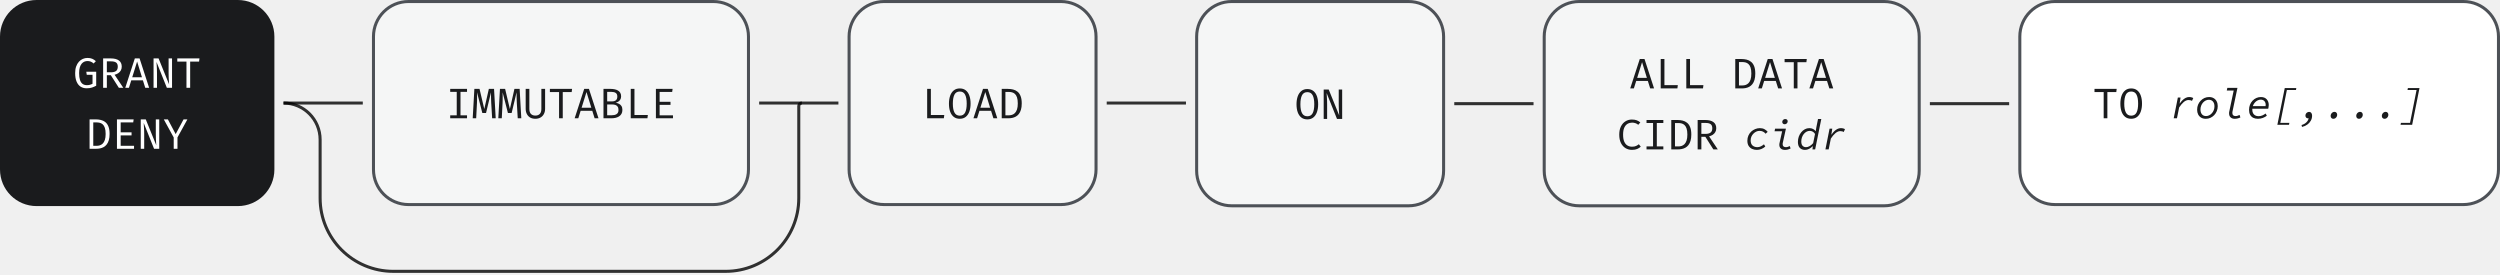
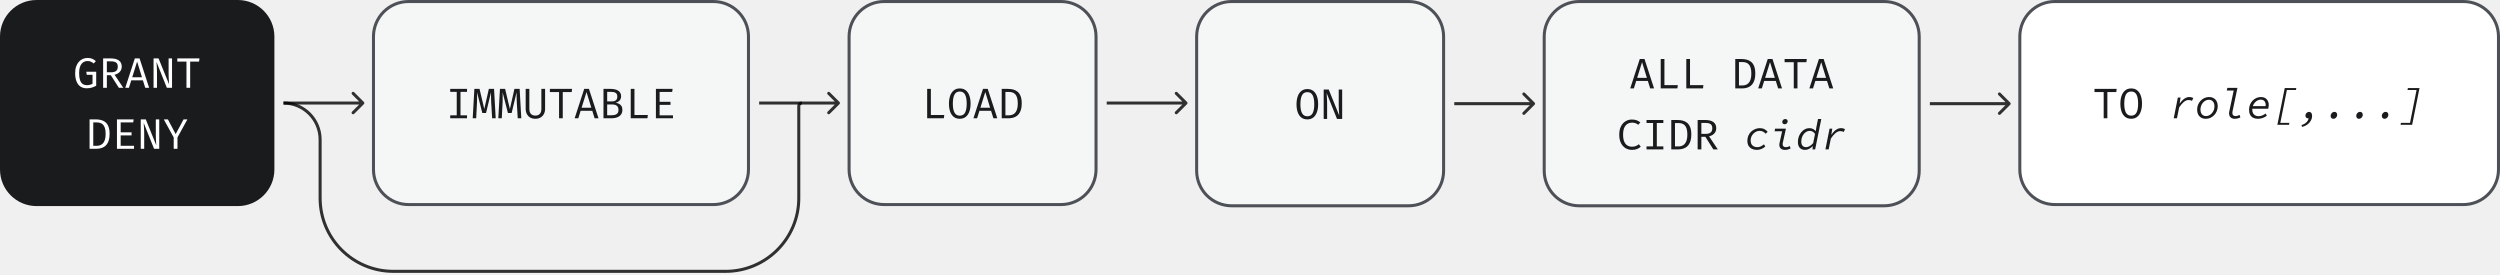
<svg xmlns="http://www.w3.org/2000/svg" width="820" height="90" viewBox="0 0 820 90" fill="none">
  <rect x="122.5" y="0.5" width="123" height="66.596" rx="11.5" fill="#F5F6F6" />
  <rect x="122.5" y="0.5" width="123" height="66.596" rx="11.5" stroke="#4D5157" />
  <path d="M153.183 29.159V30.132H151.041V37.825H153.183V38.798H147.667V37.825H149.809V30.132H147.667V29.159H153.183ZM162.046 29.159L162.592 38.798H161.423L161.122 33.765C161.108 33.424 161.094 33.079 161.08 32.729C161.066 32.379 161.057 32.043 161.052 31.721C161.047 31.399 161.045 31.112 161.045 30.86C161.045 30.608 161.045 30.412 161.045 30.272L159.421 37.069H158.203L156.46 30.272C156.465 30.407 156.469 30.608 156.474 30.874C156.479 31.135 156.481 31.432 156.481 31.763C156.486 32.094 156.483 32.435 156.474 32.785C156.469 33.13 156.46 33.452 156.446 33.751L156.187 38.798H155.046L155.592 29.159H157.286L158.847 35.76L160.338 29.159H162.046ZM170.441 29.159L170.987 38.798H169.818L169.517 33.765C169.503 33.424 169.489 33.079 169.475 32.729C169.461 32.379 169.451 32.043 169.447 31.721C169.442 31.399 169.44 31.112 169.44 30.86C169.44 30.608 169.44 30.412 169.44 30.272L167.816 37.069H166.598L164.855 30.272C164.859 30.407 164.864 30.608 164.869 30.874C164.873 31.135 164.876 31.432 164.876 31.763C164.88 32.094 164.878 32.435 164.869 32.785C164.864 33.13 164.855 33.452 164.841 33.751L164.582 38.798H163.441L163.987 29.159H165.681L167.242 35.76L168.733 29.159H170.441ZM178.793 29.159V35.676C178.793 36.325 178.66 36.896 178.394 37.391C178.133 37.886 177.762 38.271 177.281 38.546C176.805 38.821 176.243 38.959 175.594 38.959C174.932 38.959 174.362 38.821 173.886 38.546C173.415 38.266 173.053 37.879 172.801 37.384C172.549 36.889 172.423 36.32 172.423 35.676V29.159H173.627V35.718C173.627 36.451 173.798 36.999 174.138 37.363C174.484 37.727 174.969 37.909 175.594 37.909C176.224 37.909 176.71 37.727 177.05 37.363C177.396 36.999 177.568 36.451 177.568 35.718V29.159H178.793ZM184.584 30.202V38.798H183.373V30.202H180.363V29.159H187.636L187.51 30.202H184.584ZM194.266 36.341H190.451L189.681 38.798H188.484L191.62 29.159H193.174L196.31 38.798H195.036L194.266 36.341ZM190.766 35.333H193.951L192.369 30.181L190.766 35.333ZM202.864 36.089C202.864 35.604 202.768 35.23 202.577 34.969C202.39 34.703 202.14 34.519 201.828 34.416C201.515 34.313 201.172 34.262 200.799 34.262H199.154V37.797H200.743C200.981 37.797 201.223 37.774 201.471 37.727C201.718 37.68 201.947 37.596 202.157 37.475C202.371 37.354 202.542 37.183 202.668 36.964C202.798 36.74 202.864 36.448 202.864 36.089ZM202.479 31.651C202.479 31.105 202.308 30.718 201.968 30.489C201.632 30.256 201.172 30.139 200.589 30.139H199.154V33.261H200.708C201.277 33.261 201.713 33.135 202.017 32.883C202.325 32.626 202.479 32.216 202.479 31.651ZM204.145 36.047C204.145 36.57 204.04 37.008 203.83 37.363C203.624 37.718 203.347 38 202.997 38.21C202.651 38.42 202.264 38.572 201.835 38.665C201.41 38.754 200.976 38.798 200.533 38.798H197.943V29.159H200.316C200.74 29.159 201.153 29.199 201.555 29.278C201.961 29.353 202.325 29.483 202.647 29.67C202.973 29.852 203.235 30.099 203.431 30.412C203.627 30.725 203.725 31.117 203.725 31.588C203.725 32.003 203.638 32.356 203.466 32.645C203.298 32.93 203.076 33.158 202.801 33.331C202.53 33.504 202.241 33.625 201.933 33.695C202.292 33.751 202.64 33.861 202.976 34.024C203.316 34.183 203.596 34.425 203.816 34.752C204.035 35.074 204.145 35.506 204.145 36.047ZM206.883 38.798V29.159H208.101V37.713H212.497L212.357 38.798H206.883ZM216.356 30.153V33.401H219.926V34.402H216.356V37.825H220.738V38.798H215.138V29.159H220.612L220.472 30.153H216.356Z" fill="#1A1B1D" />
  <rect x="506.5" y="0.5" width="123" height="67" rx="11.5" fill="#F5F6F6" />
  <rect x="506.5" y="0.5" width="123" height="67" rx="11.5" stroke="#4D5157" />
  <path d="M540.491 26.543H536.676L535.906 29H534.709L537.845 19.361H539.399L542.535 29H541.261L540.491 26.543ZM536.991 25.535H540.176L538.594 20.383L536.991 25.535ZM544.713 29V19.361H545.931V27.915H550.327L550.187 29H544.713ZM553.108 29V19.361H554.326V27.915H558.722L558.582 29H553.108ZM574.44 24.135C574.44 23.295 574.351 22.623 574.174 22.119C573.997 21.615 573.763 21.237 573.474 20.985C573.185 20.733 572.867 20.565 572.522 20.481C572.181 20.397 571.845 20.355 571.514 20.355H570.38V28.027H571.528C571.873 28.027 572.216 27.973 572.557 27.866C572.902 27.754 573.217 27.558 573.502 27.278C573.787 26.993 574.013 26.599 574.181 26.095C574.354 25.586 574.44 24.933 574.44 24.135ZM575.735 24.135C575.735 24.938 575.649 25.624 575.476 26.193C575.308 26.758 575.077 27.224 574.783 27.593C574.489 27.962 574.153 28.249 573.775 28.454C573.402 28.655 573.007 28.797 572.592 28.881C572.181 28.96 571.778 29 571.381 29H569.169V19.361H571.227C571.792 19.361 572.34 19.424 572.872 19.55C573.409 19.676 573.892 19.909 574.321 20.25C574.755 20.586 575.098 21.067 575.35 21.692C575.607 22.317 575.735 23.132 575.735 24.135ZM582.464 26.543H578.649L577.879 29H576.682L579.818 19.361H581.372L584.508 29H583.234L582.464 26.543ZM578.964 25.535H582.149L580.567 20.383L578.964 25.535ZM589.57 20.404V29H588.359V20.404H585.349V19.361H592.622L592.496 20.404H589.57ZM599.253 26.543H595.438L594.668 29H593.471L596.607 19.361H598.161L601.297 29H600.023L599.253 26.543ZM595.753 25.535H598.938L597.356 20.383L595.753 25.535ZM535.237 39.207C535.867 39.207 536.394 39.286 536.819 39.445C537.243 39.604 537.647 39.837 538.03 40.145L537.351 40.936C537.047 40.679 536.725 40.497 536.385 40.39C536.049 40.278 535.696 40.222 535.328 40.222C534.8 40.222 534.313 40.348 533.865 40.6C533.417 40.847 533.055 41.26 532.78 41.839C532.509 42.413 532.374 43.192 532.374 44.177C532.374 45.134 532.502 45.901 532.759 46.48C533.02 47.059 533.372 47.476 533.816 47.733C534.259 47.99 534.754 48.118 535.3 48.118C535.841 48.118 536.284 48.036 536.63 47.873C536.98 47.71 537.283 47.523 537.54 47.313L538.17 48.111C537.876 48.396 537.493 48.643 537.022 48.853C536.55 49.058 535.972 49.161 535.286 49.161C534.506 49.161 533.799 48.97 533.165 48.587C532.535 48.204 532.035 47.644 531.667 46.907C531.298 46.165 531.114 45.255 531.114 44.177C531.114 43.094 531.3 42.184 531.674 41.447C532.052 40.71 532.553 40.152 533.179 39.774C533.809 39.396 534.495 39.207 535.237 39.207ZM545.577 39.361V40.334H543.435V48.027H545.577V49H540.061V48.027H542.203V40.334H540.061V39.361H545.577ZM553.454 44.135C553.454 43.295 553.365 42.623 553.188 42.119C553.01 41.615 552.777 41.237 552.488 40.985C552.198 40.733 551.881 40.565 551.536 40.481C551.195 40.397 550.859 40.355 550.528 40.355H549.394V48.027H550.542C550.887 48.027 551.23 47.973 551.571 47.866C551.916 47.754 552.231 47.558 552.516 47.278C552.8 46.993 553.027 46.599 553.195 46.095C553.367 45.586 553.454 44.933 553.454 44.135ZM554.749 44.135C554.749 44.938 554.662 45.624 554.49 46.193C554.322 46.758 554.091 47.224 553.797 47.593C553.503 47.962 553.167 48.249 552.789 48.454C552.415 48.655 552.021 48.797 551.606 48.881C551.195 48.96 550.791 49 550.395 49H548.183V39.361H550.241C550.805 39.361 551.354 39.424 551.886 39.55C552.422 39.676 552.905 39.909 553.335 40.25C553.769 40.586 554.112 41.067 554.364 41.692C554.62 42.317 554.749 43.132 554.749 44.135ZM562.933 42.063C562.933 42.544 562.828 42.964 562.618 43.323C562.413 43.682 562.133 43.979 561.778 44.212C561.424 44.445 561.025 44.616 560.581 44.723L563.437 49H561.981L559.349 44.863H558.047V49H556.829V39.361H559.307C560.497 39.361 561.398 39.59 562.009 40.047C562.625 40.5 562.933 41.172 562.933 42.063ZM561.631 42.063C561.631 41.442 561.454 40.999 561.099 40.733C560.745 40.462 560.194 40.327 559.447 40.327H558.047V43.911H559.447C560.138 43.911 560.675 43.771 561.057 43.491C561.44 43.206 561.631 42.73 561.631 42.063ZM576.271 49.168C575.674 49.168 575.137 49.056 574.661 48.832C574.195 48.608 573.821 48.277 573.541 47.838C573.271 47.39 573.135 46.835 573.135 46.172C573.135 45.547 573.247 44.982 573.471 44.478C573.695 43.974 573.999 43.54 574.381 43.176C574.773 42.812 575.212 42.532 575.697 42.336C576.192 42.131 576.705 42.028 577.237 42.028C577.835 42.028 578.348 42.149 578.777 42.392C579.216 42.635 579.557 42.919 579.799 43.246L579.113 43.862C578.861 43.545 578.572 43.311 578.245 43.162C577.928 43.003 577.545 42.924 577.097 42.924C576.752 42.924 576.407 43.003 576.061 43.162C575.716 43.321 575.403 43.545 575.123 43.834C574.843 44.114 574.619 44.445 574.451 44.828C574.293 45.201 574.213 45.607 574.213 46.046C574.213 46.793 574.419 47.353 574.829 47.726C575.249 48.09 575.777 48.272 576.411 48.272C576.813 48.272 577.195 48.183 577.559 48.006C577.923 47.829 578.264 47.605 578.581 47.334L579.015 48.062C578.661 48.389 578.241 48.655 577.755 48.86C577.27 49.065 576.775 49.168 576.271 49.168ZM585.45 49.168C584.908 49.168 584.465 49.023 584.12 48.734C583.784 48.445 583.616 48.02 583.616 47.46C583.616 47.348 583.625 47.231 583.644 47.11C583.662 46.979 583.69 46.849 583.728 46.718L584.54 43.064H582.048L582.23 42.196H585.786L584.764 46.816C584.754 46.9 584.74 46.979 584.722 47.054C584.712 47.119 584.708 47.189 584.708 47.264C584.708 47.619 584.806 47.875 585.002 48.034C585.198 48.193 585.45 48.272 585.758 48.272C585.972 48.272 586.182 48.239 586.388 48.174C586.593 48.109 586.817 48.02 587.06 47.908L587.312 48.72C587.022 48.851 586.733 48.958 586.444 49.042C586.154 49.126 585.823 49.168 585.45 49.168ZM585.38 40.754C585.165 40.754 584.978 40.689 584.82 40.558C584.661 40.427 584.582 40.245 584.582 40.012C584.582 39.835 584.624 39.671 584.708 39.522C584.801 39.373 584.922 39.256 585.072 39.172C585.221 39.088 585.38 39.046 585.548 39.046C585.8 39.046 585.996 39.111 586.136 39.242C586.285 39.373 586.36 39.555 586.36 39.788C586.36 40.059 586.262 40.287 586.066 40.474C585.879 40.661 585.65 40.754 585.38 40.754ZM592.038 49.168C591.338 49.168 590.774 48.949 590.344 48.51C589.924 48.062 589.714 47.413 589.714 46.564C589.714 45.948 589.808 45.369 589.994 44.828C590.19 44.287 590.461 43.806 590.806 43.386C591.152 42.966 591.548 42.635 591.996 42.392C592.444 42.149 592.93 42.028 593.452 42.028C593.938 42.028 594.353 42.121 594.698 42.308C595.044 42.485 595.314 42.723 595.51 43.022H595.552L595.776 41.692L596.308 39.032H597.386L595.37 49H594.488L594.6 47.964H594.544C594.19 48.328 593.793 48.622 593.354 48.846C592.925 49.061 592.486 49.168 592.038 49.168ZM592.374 48.272C592.748 48.272 593.135 48.16 593.536 47.936C593.947 47.712 594.339 47.385 594.712 46.956L595.328 43.932C595.104 43.568 594.838 43.311 594.53 43.162C594.222 43.003 593.91 42.924 593.592 42.924C593.21 42.924 592.846 43.022 592.5 43.218C592.164 43.405 591.87 43.661 591.618 43.988C591.366 44.305 591.17 44.674 591.03 45.094C590.89 45.514 590.82 45.948 590.82 46.396C590.82 47.031 590.96 47.502 591.24 47.81C591.53 48.118 591.908 48.272 592.374 48.272ZM598.739 49L600.097 42.196H600.979L600.685 44.142H600.741C600.993 43.759 601.278 43.409 601.595 43.092C601.922 42.765 602.267 42.509 602.631 42.322C603.004 42.126 603.387 42.028 603.779 42.028C604.087 42.028 604.353 42.061 604.577 42.126C604.81 42.182 605.002 42.266 605.151 42.378L604.731 43.302C604.563 43.19 604.386 43.115 604.199 43.078C604.022 43.031 603.821 43.008 603.597 43.008C603.074 43.008 602.547 43.232 602.015 43.68C601.492 44.128 600.993 44.721 600.517 45.458L599.803 49H598.739Z" fill="#1A1B1D" />
  <rect x="278.5" y="0.5" width="81" height="66.596" rx="11.5" fill="#F5F6F6" />
  <rect x="278.5" y="0.5" width="81" height="66.596" rx="11.5" stroke="#4D5157" />
  <path d="M304.108 38.798V29.159H305.326V37.713H309.722L309.582 38.798H304.108ZM318.354 33.989C318.354 34.96 318.221 35.821 317.955 36.572C317.694 37.319 317.3 37.904 316.772 38.329C316.245 38.749 315.589 38.959 314.805 38.959C314.026 38.959 313.37 38.754 312.838 38.343C312.311 37.928 311.914 37.349 311.648 36.607C311.387 35.865 311.256 34.997 311.256 34.003C311.256 33.028 311.387 32.164 311.648 31.413C311.914 30.662 312.311 30.074 312.838 29.649C313.37 29.22 314.026 29.005 314.805 29.005C315.589 29.005 316.245 29.213 316.772 29.628C317.3 30.043 317.694 30.624 317.955 31.371C318.221 32.118 318.354 32.99 318.354 33.989ZM317.08 33.989C317.08 32.706 316.903 31.723 316.548 31.042C316.198 30.361 315.617 30.02 314.805 30.02C313.993 30.02 313.41 30.363 313.055 31.049C312.705 31.735 312.53 32.72 312.53 34.003C312.53 35.286 312.712 36.264 313.076 36.936C313.44 37.603 314.017 37.937 314.805 37.937C315.617 37.937 316.198 37.601 316.548 36.929C316.903 36.252 317.08 35.272 317.08 33.989ZM325.069 36.341H321.254L320.484 38.798H319.287L322.423 29.159H323.977L327.113 38.798H325.839L325.069 36.341ZM321.569 35.333H324.754L323.172 30.181L321.569 35.333ZM333.835 33.933C333.835 33.093 333.746 32.421 333.569 31.917C333.391 31.413 333.158 31.035 332.869 30.783C332.579 30.531 332.262 30.363 331.917 30.279C331.576 30.195 331.24 30.153 330.909 30.153H329.775V37.825H330.923C331.268 37.825 331.611 37.771 331.952 37.664C332.297 37.552 332.612 37.356 332.897 37.076C333.181 36.791 333.408 36.397 333.576 35.893C333.748 35.384 333.835 34.731 333.835 33.933ZM335.13 33.933C335.13 34.736 335.043 35.422 334.871 35.991C334.703 36.556 334.472 37.022 334.178 37.391C333.884 37.76 333.548 38.047 333.17 38.252C332.796 38.453 332.402 38.595 331.987 38.679C331.576 38.758 331.172 38.798 330.776 38.798H328.564V29.159H330.622C331.186 29.159 331.735 29.222 332.267 29.348C332.803 29.474 333.286 29.707 333.716 30.048C334.15 30.384 334.493 30.865 334.745 31.49C335.001 32.115 335.13 32.93 335.13 33.933Z" fill="#1A1B1D" />
  <rect x="392.5" y="0.5" width="81" height="67" rx="11.5" fill="#F5F6F6" />
  <rect x="392.5" y="0.5" width="81" height="67" rx="11.5" stroke="#4D5157" />
  <path d="M432.354 34.191C432.354 35.162 432.221 36.023 431.955 36.774C431.694 37.521 431.3 38.106 430.772 38.531C430.245 38.951 429.589 39.161 428.805 39.161C428.026 39.161 427.37 38.956 426.838 38.545C426.311 38.13 425.914 37.551 425.648 36.809C425.387 36.067 425.256 35.199 425.256 34.205C425.256 33.23 425.387 32.366 425.648 31.615C425.914 30.864 426.311 30.276 426.838 29.851C427.37 29.422 428.026 29.207 428.805 29.207C429.589 29.207 430.245 29.415 430.772 29.83C431.3 30.245 431.694 30.826 431.955 31.573C432.221 32.32 432.354 33.192 432.354 34.191ZM431.08 34.191C431.08 32.908 430.903 31.925 430.548 31.244C430.198 30.563 429.617 30.222 428.805 30.222C427.993 30.222 427.41 30.565 427.055 31.251C426.705 31.937 426.53 32.922 426.53 34.205C426.53 35.488 426.712 36.466 427.076 37.138C427.44 37.805 428.017 38.139 428.805 38.139C429.617 38.139 430.198 37.803 430.548 37.131C430.903 36.454 431.08 35.474 431.08 34.191ZM438.53 39L435.135 30.523C435.14 30.63 435.149 30.81 435.163 31.062C435.182 31.309 435.2 31.606 435.219 31.951C435.242 32.292 435.261 32.653 435.275 33.036C435.289 33.419 435.296 33.797 435.296 34.17V39H434.169V29.361H435.814L439.265 37.873C439.26 37.738 439.244 37.49 439.216 37.131C439.188 36.767 439.162 36.328 439.139 35.815C439.116 35.302 439.104 34.758 439.104 34.184V29.361H440.231V39H438.53Z" fill="#1A1B1D" />
  <rect width="90" height="67.596" rx="12" fill="#1A1B1D" />
  <path d="M28.403 28.959C27.642 28.959 26.979 28.775 26.415 28.406C25.855 28.037 25.421 27.484 25.113 26.747C24.805 26.01 24.651 25.086 24.651 23.975C24.651 23.144 24.76 22.419 24.98 21.798C25.204 21.177 25.505 20.659 25.883 20.244C26.265 19.829 26.697 19.518 27.178 19.313C27.663 19.108 28.165 19.005 28.683 19.005C29.313 19.005 29.835 19.096 30.251 19.278C30.666 19.455 31.063 19.717 31.441 20.062L30.706 20.825C30.412 20.55 30.101 20.347 29.775 20.216C29.453 20.085 29.091 20.02 28.69 20.02C28.34 20.02 28.001 20.088 27.675 20.223C27.348 20.358 27.054 20.58 26.793 20.888C26.536 21.191 26.331 21.595 26.177 22.099C26.027 22.603 25.953 23.228 25.953 23.975C25.953 24.904 26.048 25.66 26.24 26.243C26.436 26.826 26.723 27.256 27.101 27.531C27.483 27.802 27.955 27.937 28.515 27.937C28.851 27.937 29.168 27.897 29.467 27.818C29.77 27.739 30.064 27.624 30.349 27.475V24.535H28.452L28.305 23.527H31.553V28.119C31.119 28.352 30.657 28.551 30.167 28.714C29.677 28.877 29.089 28.959 28.403 28.959ZM39.933 21.861C39.933 22.342 39.828 22.762 39.618 23.121C39.413 23.48 39.133 23.777 38.778 24.01C38.423 24.243 38.025 24.414 37.581 24.521L40.437 28.798H38.981L36.349 24.661H35.047V28.798H33.829V19.159H36.307C37.497 19.159 38.398 19.388 39.009 19.845C39.625 20.298 39.933 20.97 39.933 21.861ZM38.631 21.861C38.631 21.24 38.454 20.797 38.099 20.531C37.745 20.26 37.194 20.125 36.447 20.125H35.047V23.709H36.447C37.138 23.709 37.675 23.569 38.057 23.289C38.44 23.004 38.631 22.528 38.631 21.861ZM46.872 26.341H43.057L42.287 28.798H41.09L44.226 19.159H45.78L48.916 28.798H47.642L46.872 26.341ZM43.372 25.333H46.557L44.975 20.181L43.372 25.333ZM54.727 28.798L51.332 20.321C51.337 20.428 51.346 20.608 51.36 20.86C51.379 21.107 51.398 21.404 51.416 21.749C51.44 22.09 51.458 22.451 51.472 22.834C51.486 23.217 51.493 23.595 51.493 23.968V28.798H50.366V19.159H52.011L55.462 27.671C55.458 27.536 55.441 27.288 55.413 26.929C55.385 26.565 55.36 26.126 55.336 25.613C55.313 25.1 55.301 24.556 55.301 23.982V19.159H56.428V28.798H54.727ZM62.373 20.202V28.798H61.162V20.202H58.152V19.159H65.425L65.299 20.202H62.373ZM34.651 43.933C34.651 43.093 34.562 42.421 34.385 41.917C34.208 41.413 33.974 41.035 33.685 40.783C33.396 40.531 33.078 40.363 32.733 40.279C32.392 40.195 32.056 40.153 31.725 40.153H30.591V47.825H31.739C32.084 47.825 32.427 47.771 32.768 47.664C33.113 47.552 33.428 47.356 33.713 47.076C33.998 46.791 34.224 46.397 34.392 45.893C34.565 45.384 34.651 44.731 34.651 43.933ZM35.946 43.933C35.946 44.736 35.86 45.422 35.687 45.991C35.519 46.556 35.288 47.022 34.994 47.391C34.7 47.76 34.364 48.047 33.986 48.252C33.613 48.453 33.218 48.595 32.803 48.679C32.392 48.758 31.989 48.798 31.592 48.798H29.38V39.159H31.438C32.003 39.159 32.551 39.222 33.083 39.348C33.62 39.474 34.103 39.707 34.532 40.048C34.966 40.384 35.309 40.865 35.561 41.49C35.818 42.115 35.946 42.93 35.946 43.933ZM39.581 40.153V43.401H43.151V44.402H39.581V47.825H43.962V48.798H38.362V39.159H43.837L43.697 40.153H39.581ZM50.53 48.798L47.135 40.321C47.14 40.428 47.149 40.608 47.163 40.86C47.182 41.107 47.2 41.404 47.219 41.749C47.242 42.09 47.261 42.451 47.275 42.834C47.289 43.217 47.296 43.595 47.296 43.968V48.798H46.169V39.159H47.814L51.265 47.671C51.26 47.536 51.244 47.288 51.216 46.929C51.188 46.565 51.162 46.126 51.139 45.613C51.116 45.1 51.104 44.556 51.104 43.982V39.159H52.231V48.798H50.53ZM58.211 45.081V48.798H56.978V45.095L53.724 39.159H55.068L57.623 43.989L60.206 39.159H61.465L58.211 45.081Z" fill="white" />
  <path d="M263 33.798V33.798C262.448 33.798 262 34.246 262 34.798V65C262 78.255 251.255 89 238 89H129C115.745 89 105 78.255 105 65V45.798C105 39.171 99.627 33.798 93 33.798V33.798" stroke="black" stroke-opacity="0.8" stroke-linejoin="bevel" />
-   <path d="M119 33.798H93" stroke="black" stroke-opacity="0.8" stroke-linejoin="bevel" />
-   <path d="M275 33.798H249" stroke="black" stroke-opacity="0.8" stroke-linejoin="bevel" />
-   <path d="M389 33.798H363" stroke="black" stroke-opacity="0.8" stroke-linejoin="bevel" />
-   <path d="M503 34H477" stroke="black" stroke-opacity="0.8" stroke-linejoin="bevel" />
+   <path d="M119.354 34.152C119.549 33.956 119.549 33.64 119.354 33.444L116.172 30.263C115.976 30.067 115.66 30.067 115.464 30.263C115.269 30.458 115.269 30.774 115.464 30.97L118.293 33.798L115.464 36.627C115.269 36.822 115.269 37.138 115.464 37.334C115.66 37.529 115.976 37.529 116.172 37.334L119.354 34.152ZM119 33.798V33.298H93V33.798V34.298H119V33.798Z" fill="black" fill-opacity="0.8" />
+   <path d="M275.354 34.152C275.549 33.956 275.549 33.64 275.354 33.444L272.172 30.263C271.976 30.067 271.66 30.067 271.464 30.263C271.269 30.458 271.269 30.774 271.464 30.97L274.293 33.798L271.464 36.627C271.269 36.822 271.269 37.138 271.464 37.334C271.66 37.529 271.976 37.529 272.172 37.334L275.354 34.152ZM275 33.798V33.298H249V33.798V34.298H275V33.798Z" fill="black" fill-opacity="0.8" />
+   <path d="M389.354 34.152C389.549 33.956 389.549 33.64 389.354 33.444L386.172 30.263C385.976 30.067 385.66 30.067 385.464 30.263C385.269 30.458 385.269 30.774 385.464 30.97L388.293 33.798L385.464 36.627C385.269 36.822 385.269 37.138 385.464 37.334C385.66 37.529 385.976 37.529 386.172 37.334L389.354 34.152ZM389 33.798V33.298H363V33.798V34.298H389V33.798Z" fill="black" fill-opacity="0.8" />
+   <path d="M503.354 34.354C503.549 34.158 503.549 33.842 503.354 33.646L500.172 30.465C499.976 30.269 499.66 30.269 499.464 30.465C499.269 30.66 499.269 30.976 499.464 31.172L502.293 34L499.464 36.828C499.269 37.024 499.269 37.34 499.464 37.535C499.66 37.731 499.976 37.731 500.172 37.535L503.354 34.354ZM503 34V33.5H477V34V34.5H503V34Z" fill="black" fill-opacity="0.8" />
  <rect x="662.5" y="0.5" width="157" height="66.596" rx="11.5" fill="white" />
  <rect x="662.5" y="0.5" width="157" height="66.596" rx="11.5" stroke="#4D5157" />
  <path d="M691.217 30.202V38.798H690.006V30.202H686.996V29.159H694.269L694.143 30.202H691.217ZM702.579 33.989C702.579 34.96 702.446 35.821 702.18 36.572C701.919 37.319 701.524 37.904 700.997 38.329C700.47 38.749 699.814 38.959 699.03 38.959C698.251 38.959 697.595 38.754 697.063 38.343C696.536 37.928 696.139 37.349 695.873 36.607C695.612 35.865 695.481 34.997 695.481 34.003C695.481 33.028 695.612 32.164 695.873 31.413C696.139 30.662 696.536 30.074 697.063 29.649C697.595 29.22 698.251 29.005 699.03 29.005C699.814 29.005 700.47 29.213 700.997 29.628C701.524 30.043 701.919 30.624 702.18 31.371C702.446 32.118 702.579 32.99 702.579 33.989ZM701.305 33.989C701.305 32.706 701.128 31.723 700.773 31.042C700.423 30.361 699.842 30.02 699.03 30.02C698.218 30.02 697.635 30.363 697.28 31.049C696.93 31.735 696.755 32.72 696.755 34.003C696.755 35.286 696.937 36.264 697.301 36.936C697.665 37.603 698.241 37.937 699.03 37.937C699.842 37.937 700.423 37.601 700.773 36.929C701.128 36.252 701.305 35.272 701.305 33.989ZM712.977 38.798L714.335 31.994H715.217L714.923 33.94H714.979C715.231 33.557 715.516 33.207 715.833 32.89C716.16 32.563 716.505 32.307 716.869 32.12C717.242 31.924 717.625 31.826 718.017 31.826C718.325 31.826 718.591 31.859 718.815 31.924C719.048 31.98 719.24 32.064 719.389 32.176L718.969 33.1C718.801 32.988 718.624 32.913 718.437 32.876C718.26 32.829 718.059 32.806 717.835 32.806C717.312 32.806 716.785 33.03 716.253 33.478C715.73 33.926 715.231 34.519 714.755 35.256L714.041 38.798H712.977ZM723.514 38.966C722.916 38.966 722.403 38.84 721.974 38.588C721.554 38.336 721.227 37.986 720.994 37.538C720.77 37.09 720.658 36.572 720.658 35.984C720.658 35.387 720.76 34.836 720.966 34.332C721.18 33.828 721.47 33.389 721.834 33.016C722.198 32.633 722.613 32.339 723.08 32.134C723.556 31.929 724.055 31.826 724.578 31.826C725.166 31.826 725.67 31.952 726.09 32.204C726.519 32.456 726.846 32.806 727.07 33.254C727.303 33.702 727.42 34.22 727.42 34.808C727.42 35.396 727.312 35.947 727.098 36.46C726.892 36.964 726.608 37.403 726.244 37.776C725.88 38.149 725.464 38.443 724.998 38.658C724.531 38.863 724.036 38.966 723.514 38.966ZM723.584 38.07C723.948 38.07 724.293 37.986 724.62 37.818C724.956 37.65 725.25 37.421 725.502 37.132C725.763 36.843 725.968 36.507 726.118 36.124C726.267 35.732 726.342 35.317 726.342 34.878C726.342 34.215 726.178 33.693 725.852 33.31C725.525 32.918 725.072 32.722 724.494 32.722C724.139 32.722 723.794 32.806 723.458 32.974C723.131 33.142 722.837 33.371 722.576 33.66C722.324 33.949 722.123 34.29 721.974 34.682C721.824 35.065 721.75 35.475 721.75 35.914C721.75 36.577 721.913 37.104 722.24 37.496C722.566 37.879 723.014 38.07 723.584 38.07ZM732.958 38.966C732.436 38.966 732.002 38.817 731.656 38.518C731.311 38.21 731.138 37.757 731.138 37.16C731.138 37.039 731.143 36.922 731.152 36.81C731.171 36.689 731.199 36.553 731.236 36.404L732.65 29.698H730.382L730.564 28.83H733.882L732.286 36.446C732.268 36.549 732.249 36.651 732.23 36.754C732.221 36.857 732.216 36.959 732.216 37.062C732.216 37.407 732.31 37.664 732.496 37.832C732.683 37.991 732.935 38.07 733.252 38.07C733.476 38.07 733.691 38.037 733.896 37.972C734.111 37.907 734.34 37.813 734.582 37.692L734.848 38.518C734.55 38.667 734.242 38.779 733.924 38.854C733.616 38.929 733.294 38.966 732.958 38.966ZM740.583 38.966C739.995 38.966 739.481 38.854 739.043 38.63C738.613 38.406 738.277 38.075 738.035 37.636C737.801 37.197 737.685 36.661 737.685 36.026C737.685 35.41 737.787 34.85 737.993 34.346C738.207 33.833 738.492 33.389 738.847 33.016C739.211 32.633 739.626 32.339 740.093 32.134C740.559 31.929 741.049 31.826 741.563 31.826C742.393 31.826 743.033 32.073 743.481 32.568C743.929 33.063 744.153 33.688 744.153 34.444C744.153 34.677 744.129 34.915 744.083 35.158C744.045 35.401 744.008 35.569 743.971 35.662H738.511L738.651 34.822H743.509L743.061 35.032C743.089 34.929 743.107 34.827 743.117 34.724C743.135 34.612 743.145 34.505 743.145 34.402C743.145 33.87 742.995 33.45 742.697 33.142C742.407 32.834 742.011 32.68 741.507 32.68C741.18 32.68 740.853 32.759 740.527 32.918C740.2 33.077 739.901 33.301 739.631 33.59C739.369 33.879 739.155 34.225 738.987 34.626C738.828 35.027 738.749 35.475 738.749 35.97C738.749 36.427 738.833 36.815 739.001 37.132C739.169 37.449 739.407 37.692 739.715 37.86C740.023 38.028 740.382 38.112 740.793 38.112C741.241 38.112 741.661 38.028 742.053 37.86C742.445 37.692 742.799 37.482 743.117 37.23L743.523 37.958C743.177 38.229 742.748 38.467 742.235 38.672C741.731 38.868 741.18 38.966 740.583 38.966ZM746.975 40.926L749.397 28.886H753.191L753.079 29.516H750.097L747.941 40.296H750.909L750.797 40.926H746.975ZM755.062 41.64L754.908 41.01C755.58 40.814 756.116 40.511 756.518 40.1C756.928 39.699 757.171 39.232 757.246 38.7L757.4 37.888L757.764 38.504C757.689 38.588 757.582 38.663 757.442 38.728C757.311 38.784 757.171 38.812 757.022 38.812C756.788 38.812 756.588 38.733 756.42 38.574C756.261 38.406 756.182 38.187 756.182 37.916C756.182 37.692 756.238 37.487 756.35 37.3C756.462 37.113 756.611 36.969 756.798 36.866C756.984 36.754 757.19 36.698 757.414 36.698C757.703 36.698 757.932 36.81 758.1 37.034C758.277 37.249 758.366 37.557 758.366 37.958C758.366 38.555 758.221 39.106 757.932 39.61C757.652 40.114 757.264 40.539 756.77 40.884C756.275 41.229 755.706 41.481 755.062 41.64ZM765.332 38.966C765.071 38.966 764.856 38.877 764.688 38.7C764.53 38.523 764.45 38.294 764.45 38.014C764.45 37.781 764.506 37.566 764.618 37.37C764.73 37.165 764.88 37.001 765.066 36.88C765.262 36.749 765.477 36.684 765.71 36.684C765.981 36.684 766.196 36.777 766.354 36.964C766.513 37.141 766.592 37.37 766.592 37.65C766.592 37.874 766.536 38.089 766.424 38.294C766.312 38.49 766.163 38.653 765.976 38.784C765.79 38.905 765.575 38.966 765.332 38.966ZM773.727 38.966C773.466 38.966 773.251 38.877 773.083 38.7C772.924 38.523 772.845 38.294 772.845 38.014C772.845 37.781 772.901 37.566 773.013 37.37C773.125 37.165 773.274 37.001 773.461 36.88C773.657 36.749 773.872 36.684 774.105 36.684C774.376 36.684 774.59 36.777 774.749 36.964C774.908 37.141 774.987 37.37 774.987 37.65C774.987 37.874 774.931 38.089 774.819 38.294C774.707 38.49 774.558 38.653 774.371 38.784C774.184 38.905 773.97 38.966 773.727 38.966ZM782.121 38.966C781.86 38.966 781.645 38.877 781.477 38.7C781.319 38.523 781.239 38.294 781.239 38.014C781.239 37.781 781.295 37.566 781.407 37.37C781.519 37.165 781.669 37.001 781.855 36.88C782.051 36.749 782.266 36.684 782.499 36.684C782.77 36.684 782.985 36.777 783.143 36.964C783.302 37.141 783.381 37.37 783.381 37.65C783.381 37.874 783.325 38.089 783.213 38.294C783.101 38.49 782.952 38.653 782.765 38.784C782.579 38.905 782.364 38.966 782.121 38.966ZM787.38 40.926L787.506 40.296H790.488L792.63 29.516H789.662L789.788 28.886H793.596L791.188 40.926H787.38Z" fill="#1A1B1D" />
-   <path d="M659 34H633" stroke="black" stroke-opacity="0.8" stroke-linejoin="bevel" />
+   <path d="M659.354 34.354C659.549 34.158 659.549 33.842 659.354 33.646L656.172 30.465C655.976 30.269 655.66 30.269 655.464 30.465C655.269 30.66 655.269 30.976 655.464 31.172L658.293 34L655.464 36.828C655.269 37.024 655.269 37.34 655.464 37.535C655.66 37.731 655.976 37.731 656.172 37.535L659.354 34.354ZM659 34V33.5H633V34V34.5H659V34Z" fill="black" fill-opacity="0.8" />
</svg>
